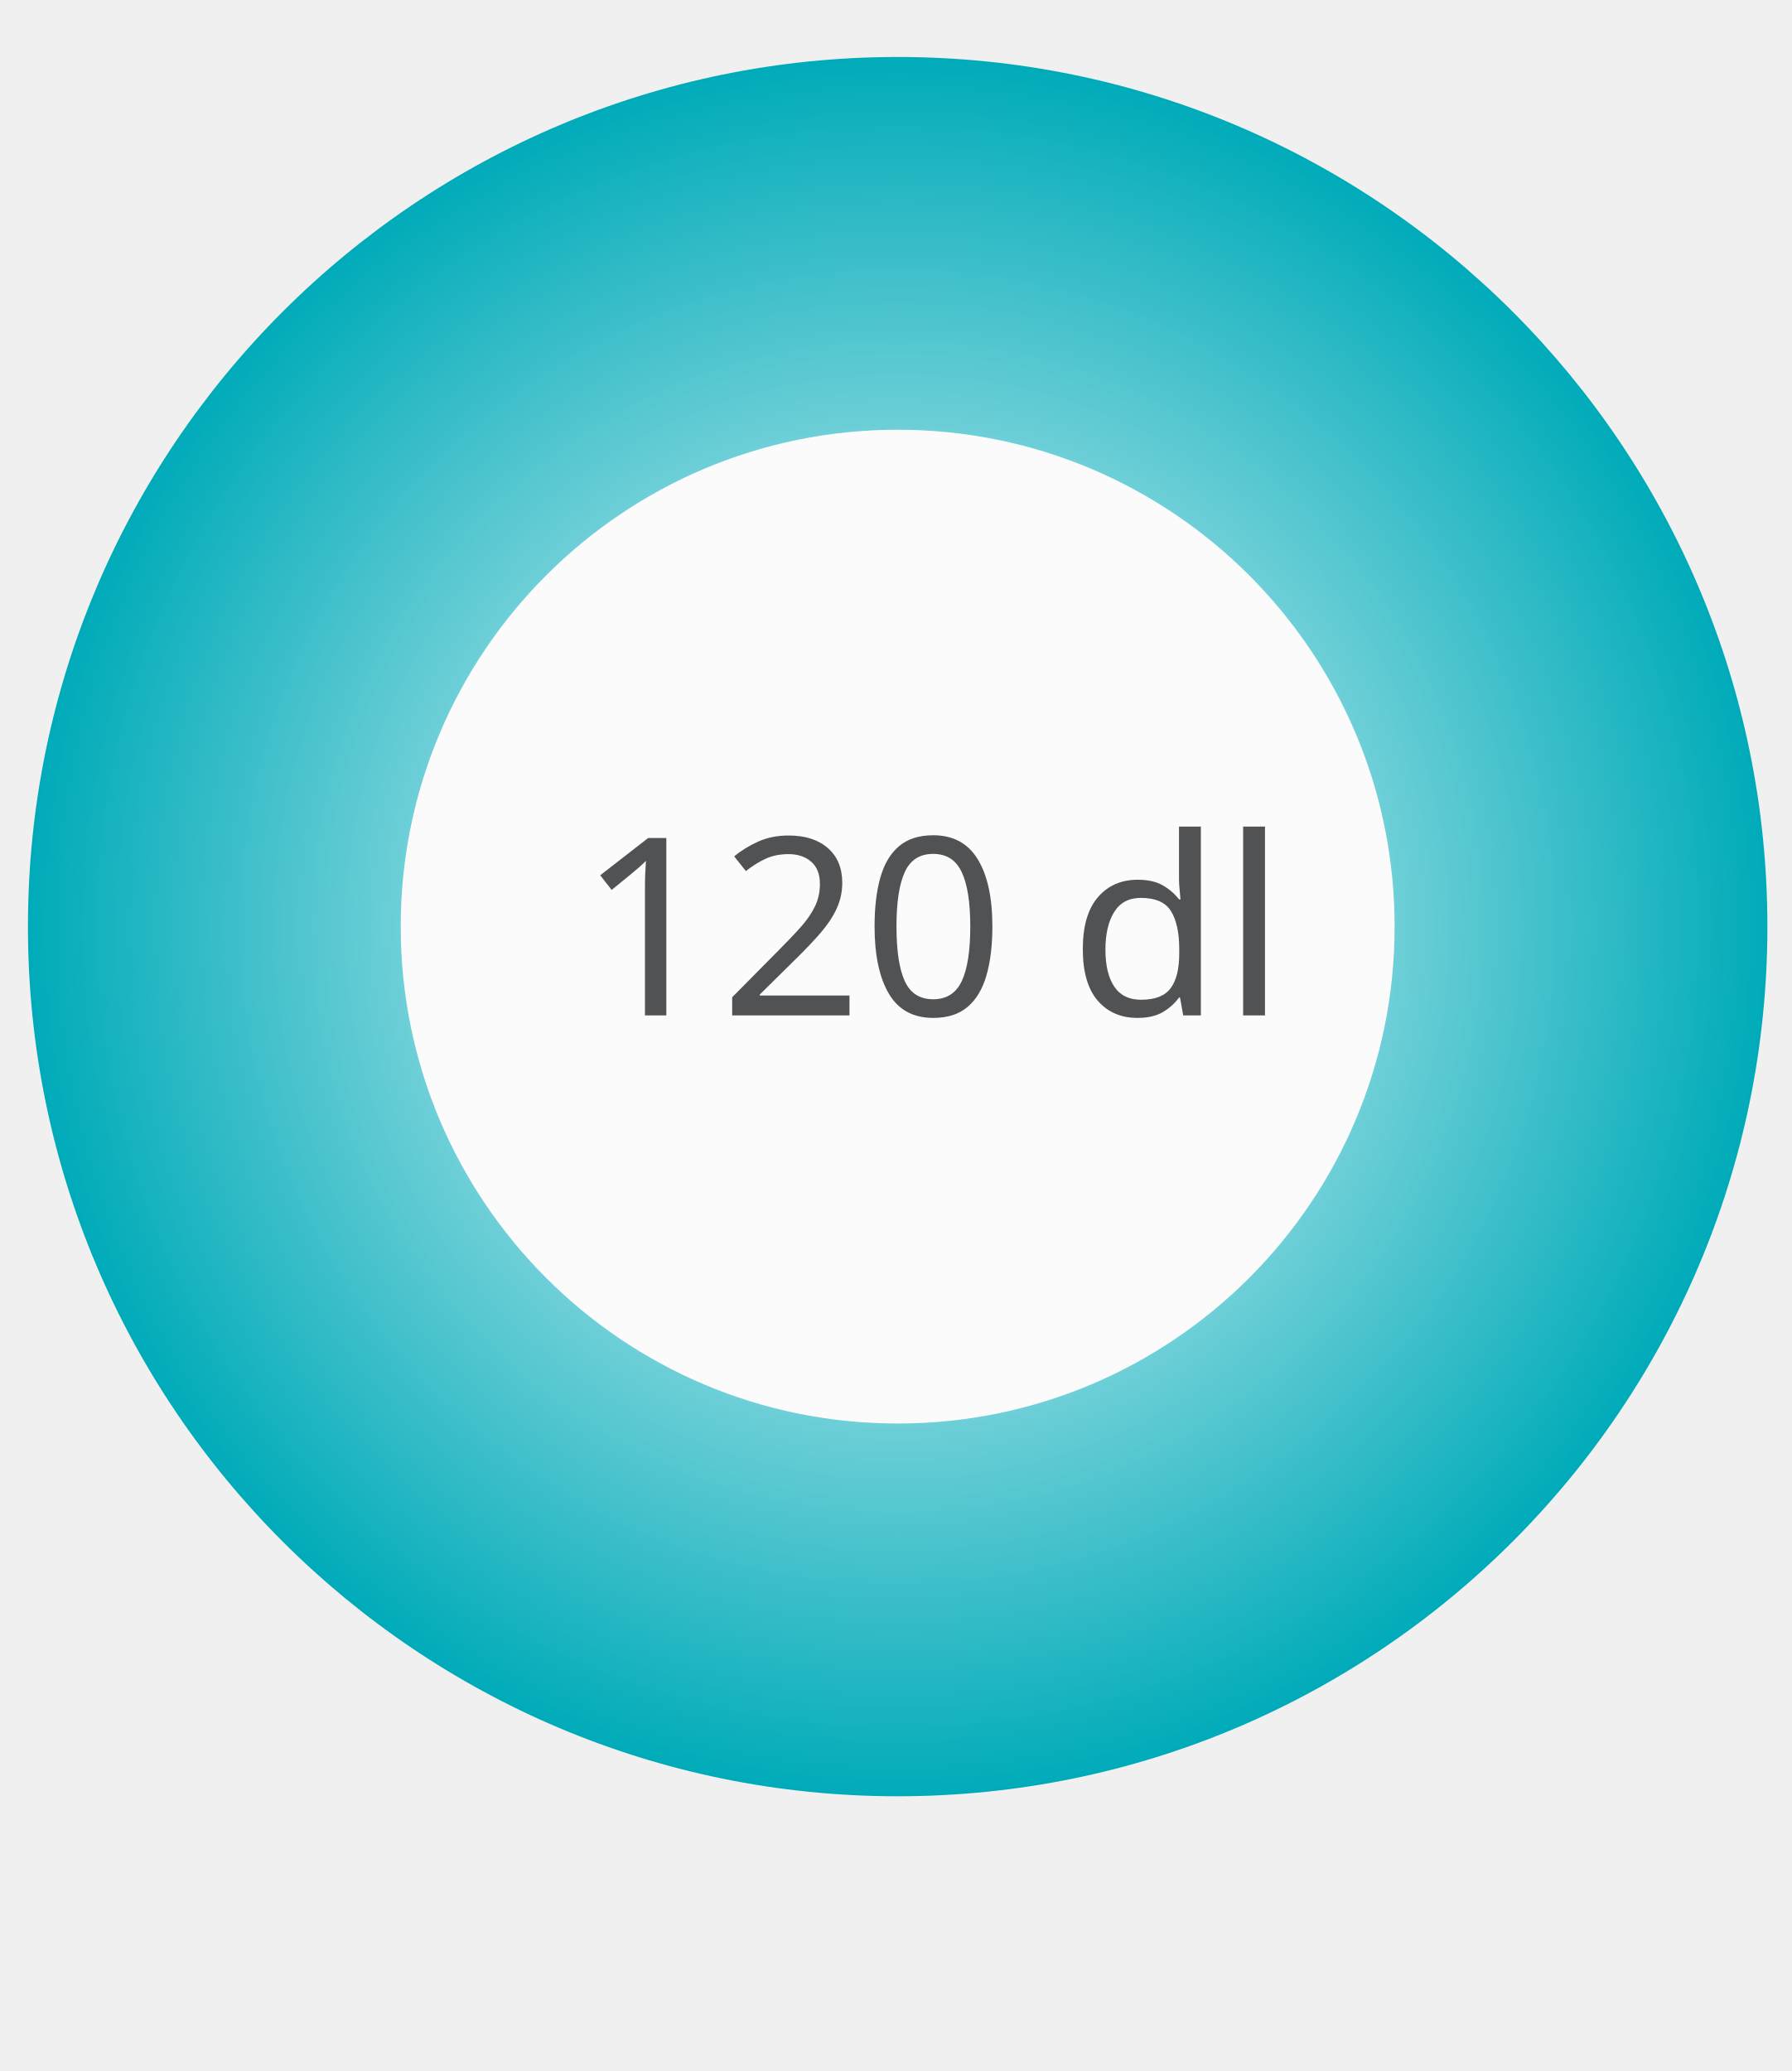
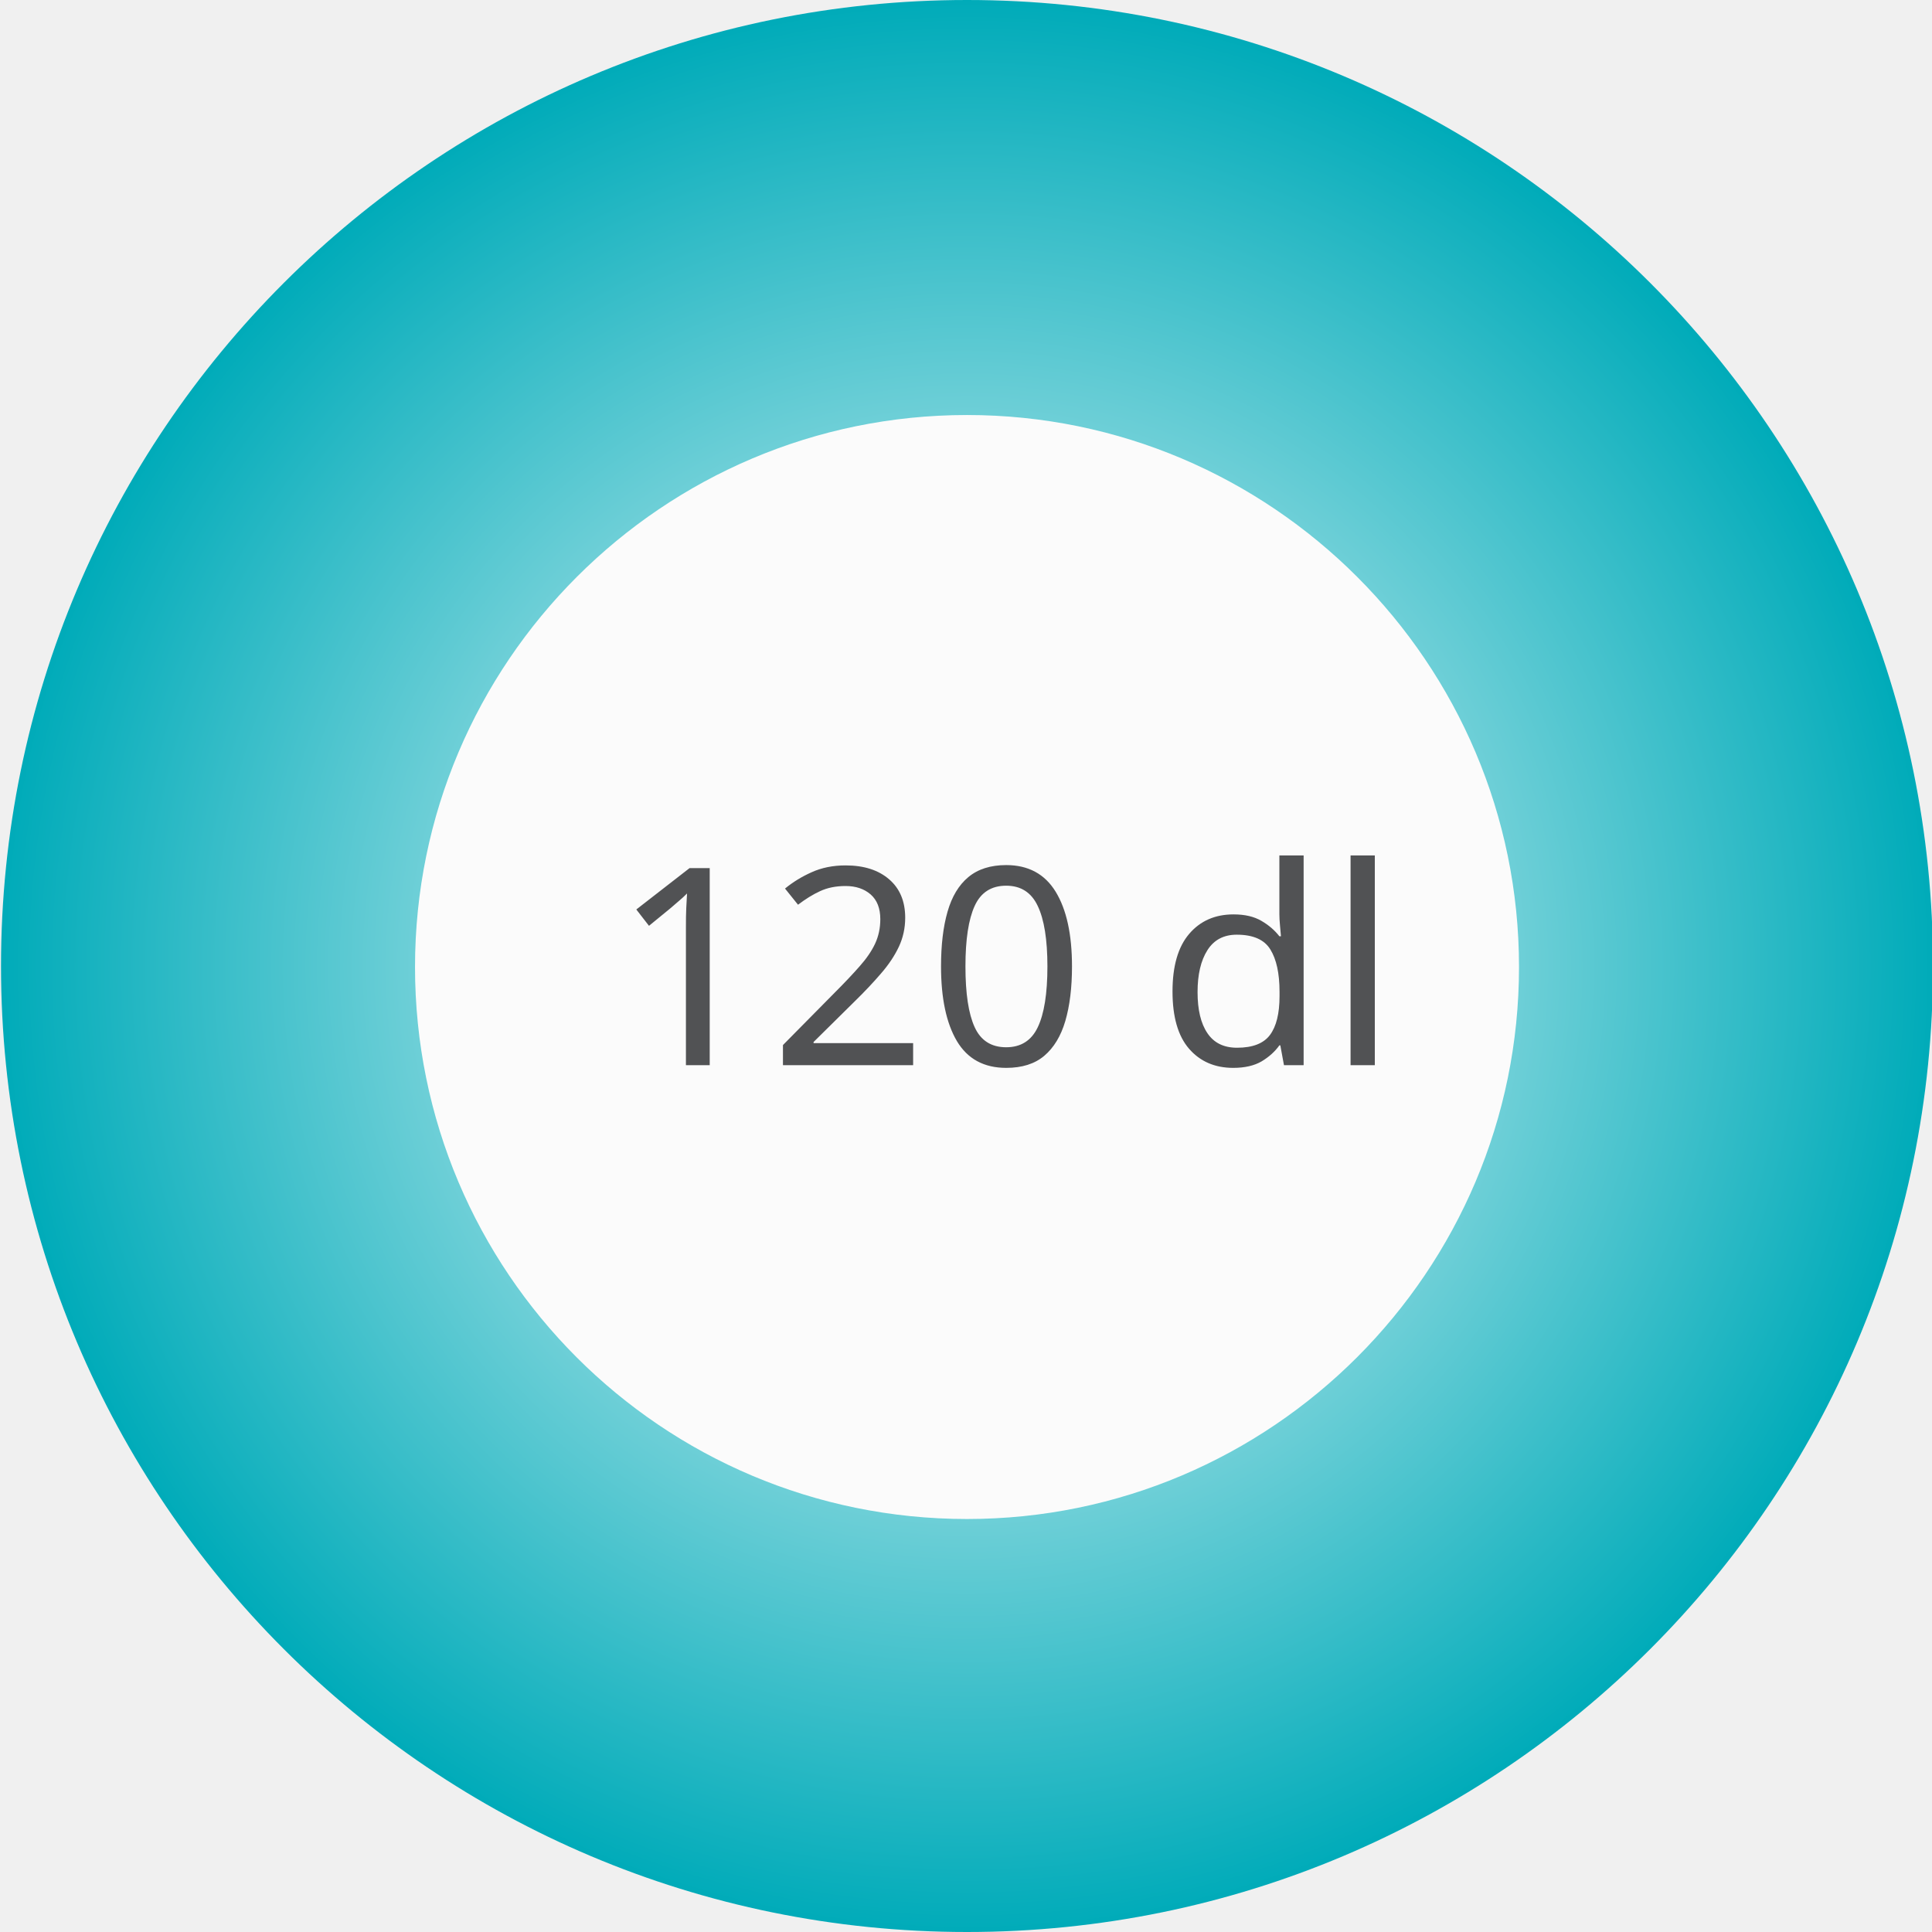
- <svg xmlns="http://www.w3.org/2000/svg" version="1.1" id="Layer_1" x="0px" y="0px" viewBox="0 0 808 934" enable-background="new 0 0 808 934" xml:space="preserve">
-   <circle opacity="0.71" fill="#FFFFFF" cx="405.4" cy="418.5" r="224.9" />
-   <radialGradient id="SVGID_1_" cx="404.778" cy="417.914" r="392.222" gradientUnits="userSpaceOnUse">
-     <stop offset="0" style="stop-color:#FFFFFF" />
-     <stop offset="1" style="stop-color:#00ABB9" />
-   </radialGradient>
-   <path fill="url(#SVGID_1_)" d="M404.8,25.7c-216.6,0-392.2,175.6-392.2,392.2s175.6,392.2,392.2,392.2S797,634.5,797,417.9  S621.4,25.7,404.8,25.7z M404.8,642C281,642,180.7,541.7,180.7,417.9c0-123.8,100.3-224.1,224.1-224.1s224.1,100.3,224.1,224.1  C628.9,541.7,528.6,642,404.8,642z" />
-   <text transform="matrix(1 0 0 1 260.6972 457.9409)" fill="#515254" font-family="'BrandonGrotesque-Bold'" font-size="112.064">120 dl</text>
+ <svg xmlns="http://www.w3.org/2000/svg" version="1.1" id="Layer_1" x="0px" y="0px" viewBox="614.6 538.9 190.4 190.4" enable-background="new 614.6 538.9 190.4 190.4" xml:space="preserve">
+   <g>
+     <circle opacity="0.71" fill="#FFFFFF" enable-background="new    " cx="710" cy="634.3" r="54.6" />
+     <radialGradient id="SVGID_1_" cx="404.8" cy="999.42" r="62.752" gradientTransform="matrix(1.5175 0 0 -1.5175 95.6008 2150.745)" gradientUnits="userSpaceOnUse">
+       <stop offset="0" style="stop-color:#FFFFFF" />
+       <stop offset="1" style="stop-color:#00ABB9" />
+     </radialGradient>
+     <path fill="url(#SVGID_1_)" d="M709.9,538.9c-52.6,0-95.2,42.6-95.2,95.2s42.6,95.2,95.2,95.2s95.2-42.6,95.2-95.2   S762.5,538.9,709.9,538.9z M709.9,688.6c-30.1,0-54.4-24.4-54.4-54.4s24.4-54.4,54.4-54.4s54.4,24.4,54.4,54.4   S739.9,688.6,709.9,688.6z" />
+     <text transform="matrix(1 0 0 1 674.8863 643.8738)" fill="#515254" font-family="'BrandonGrotesque-Bold'" font-size="27.209">120 dl</text>
+   </g>
</svg>
